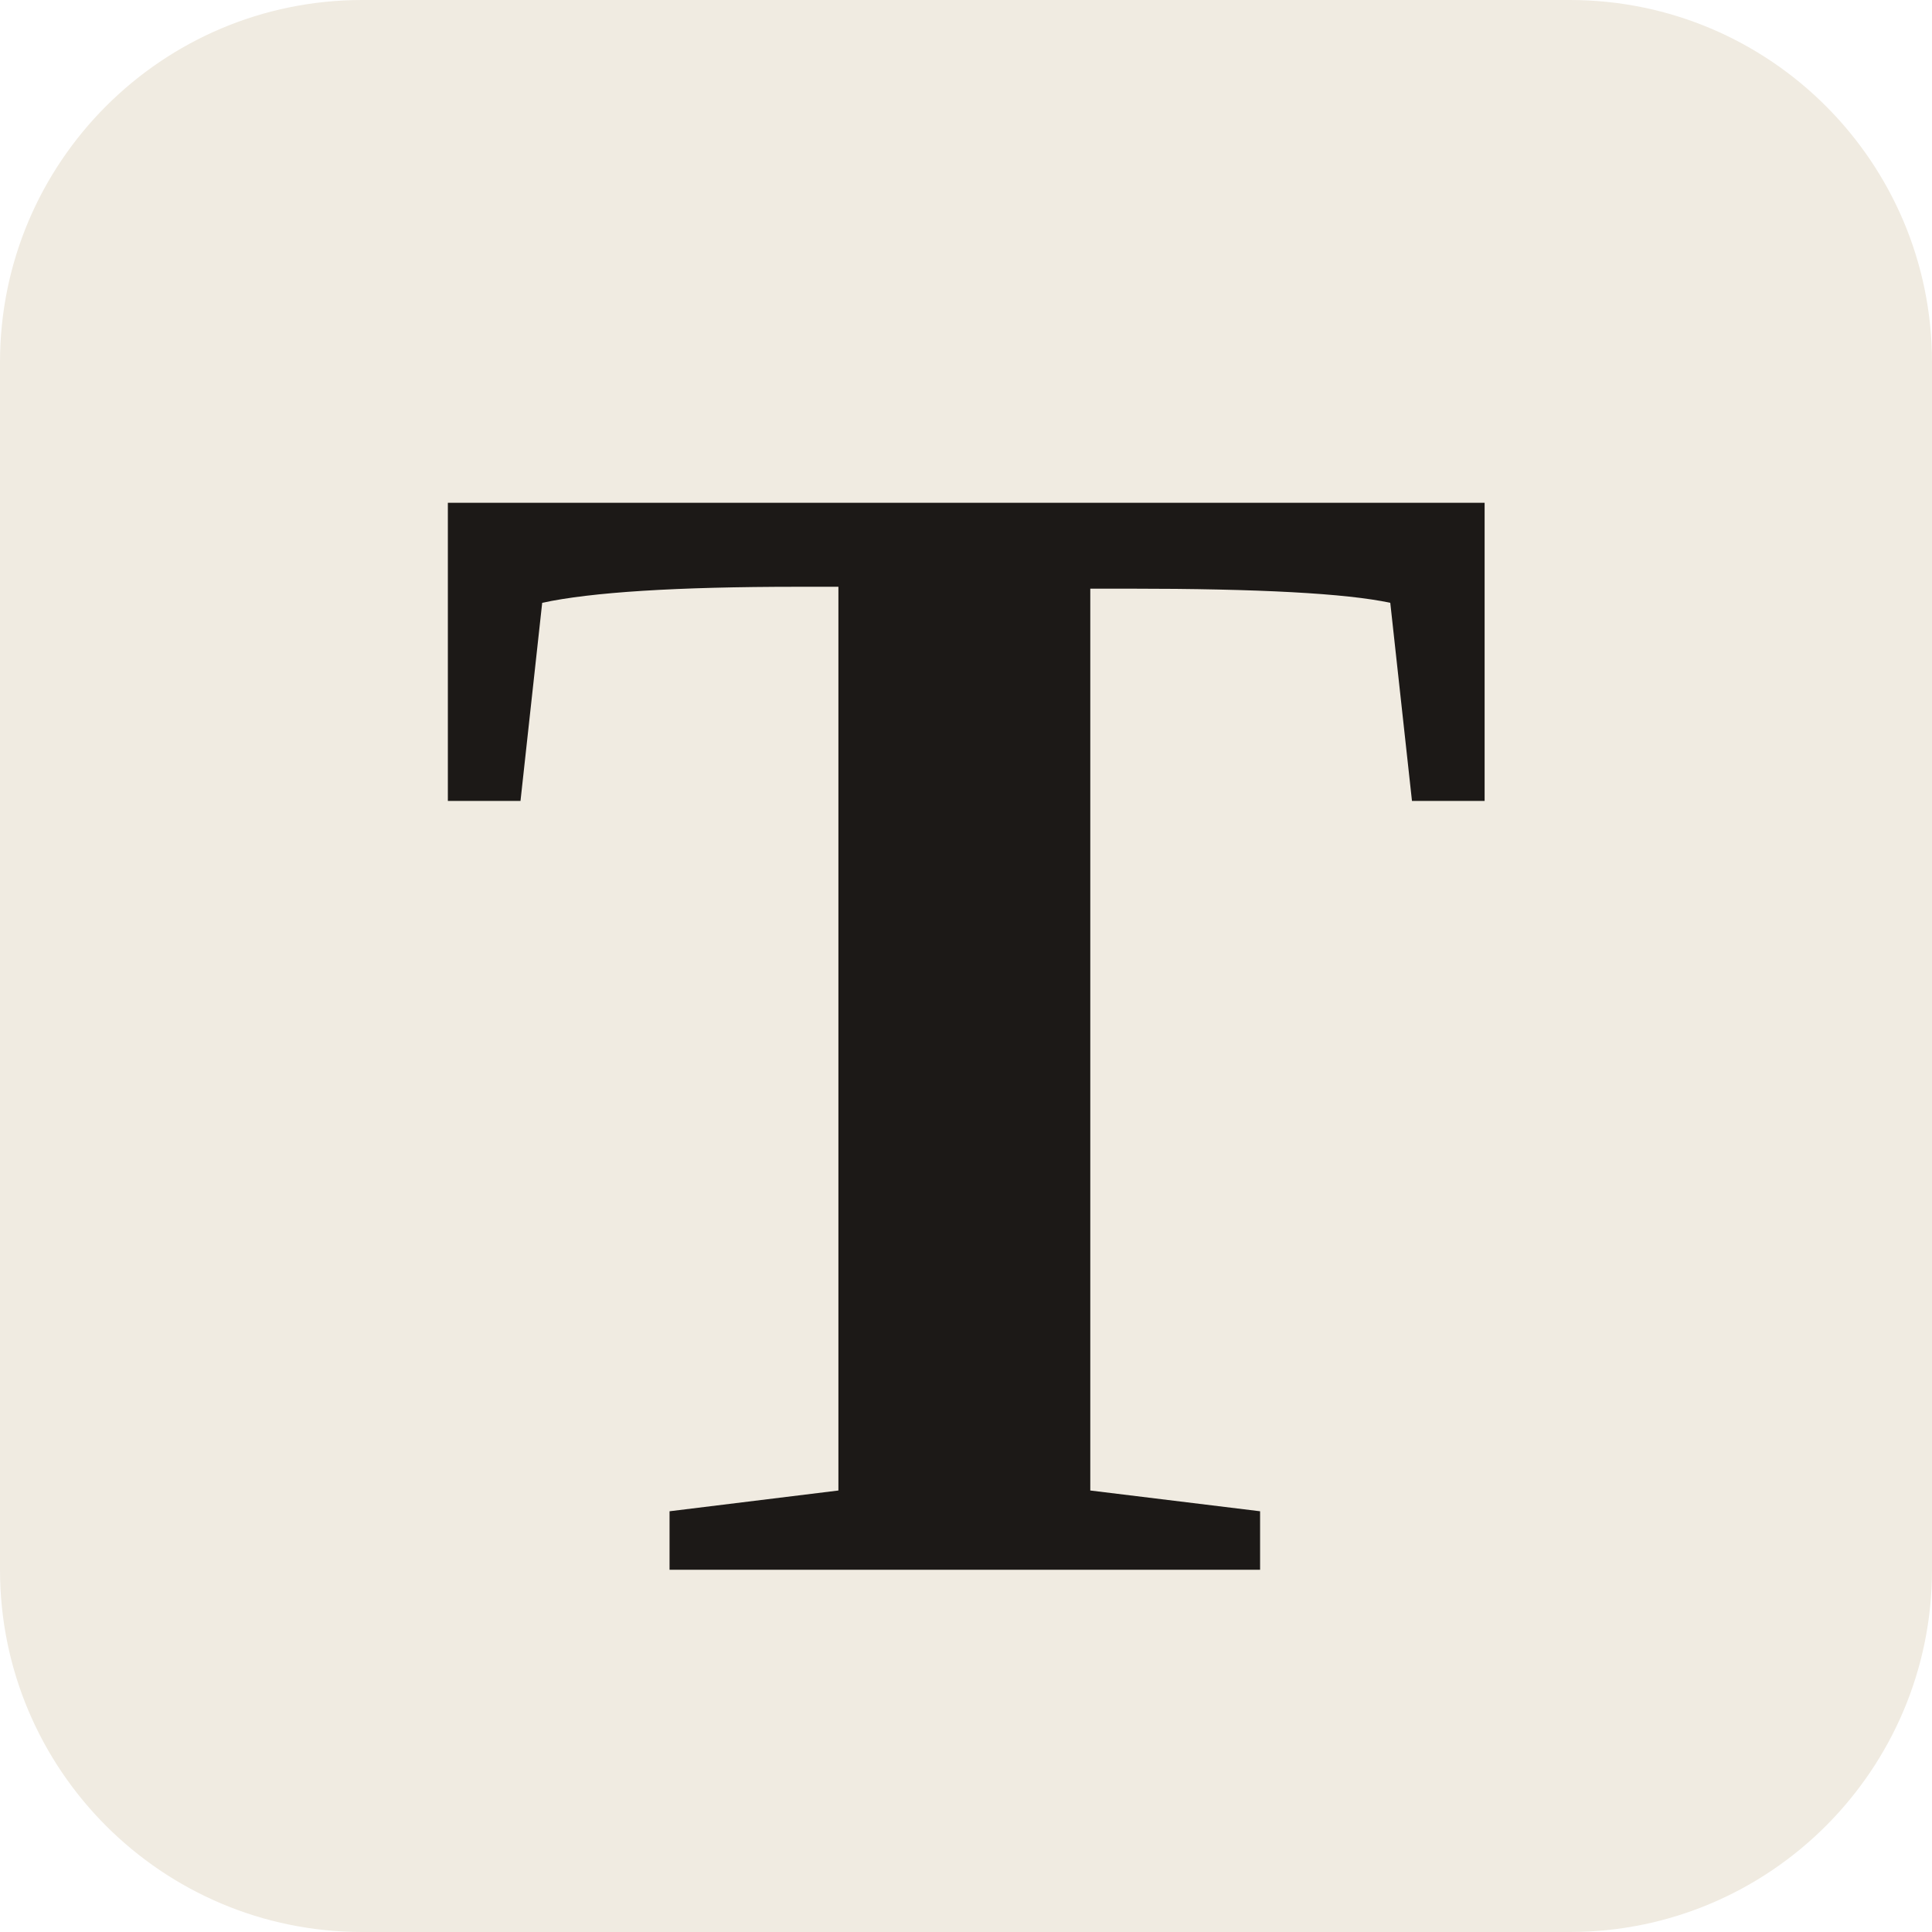
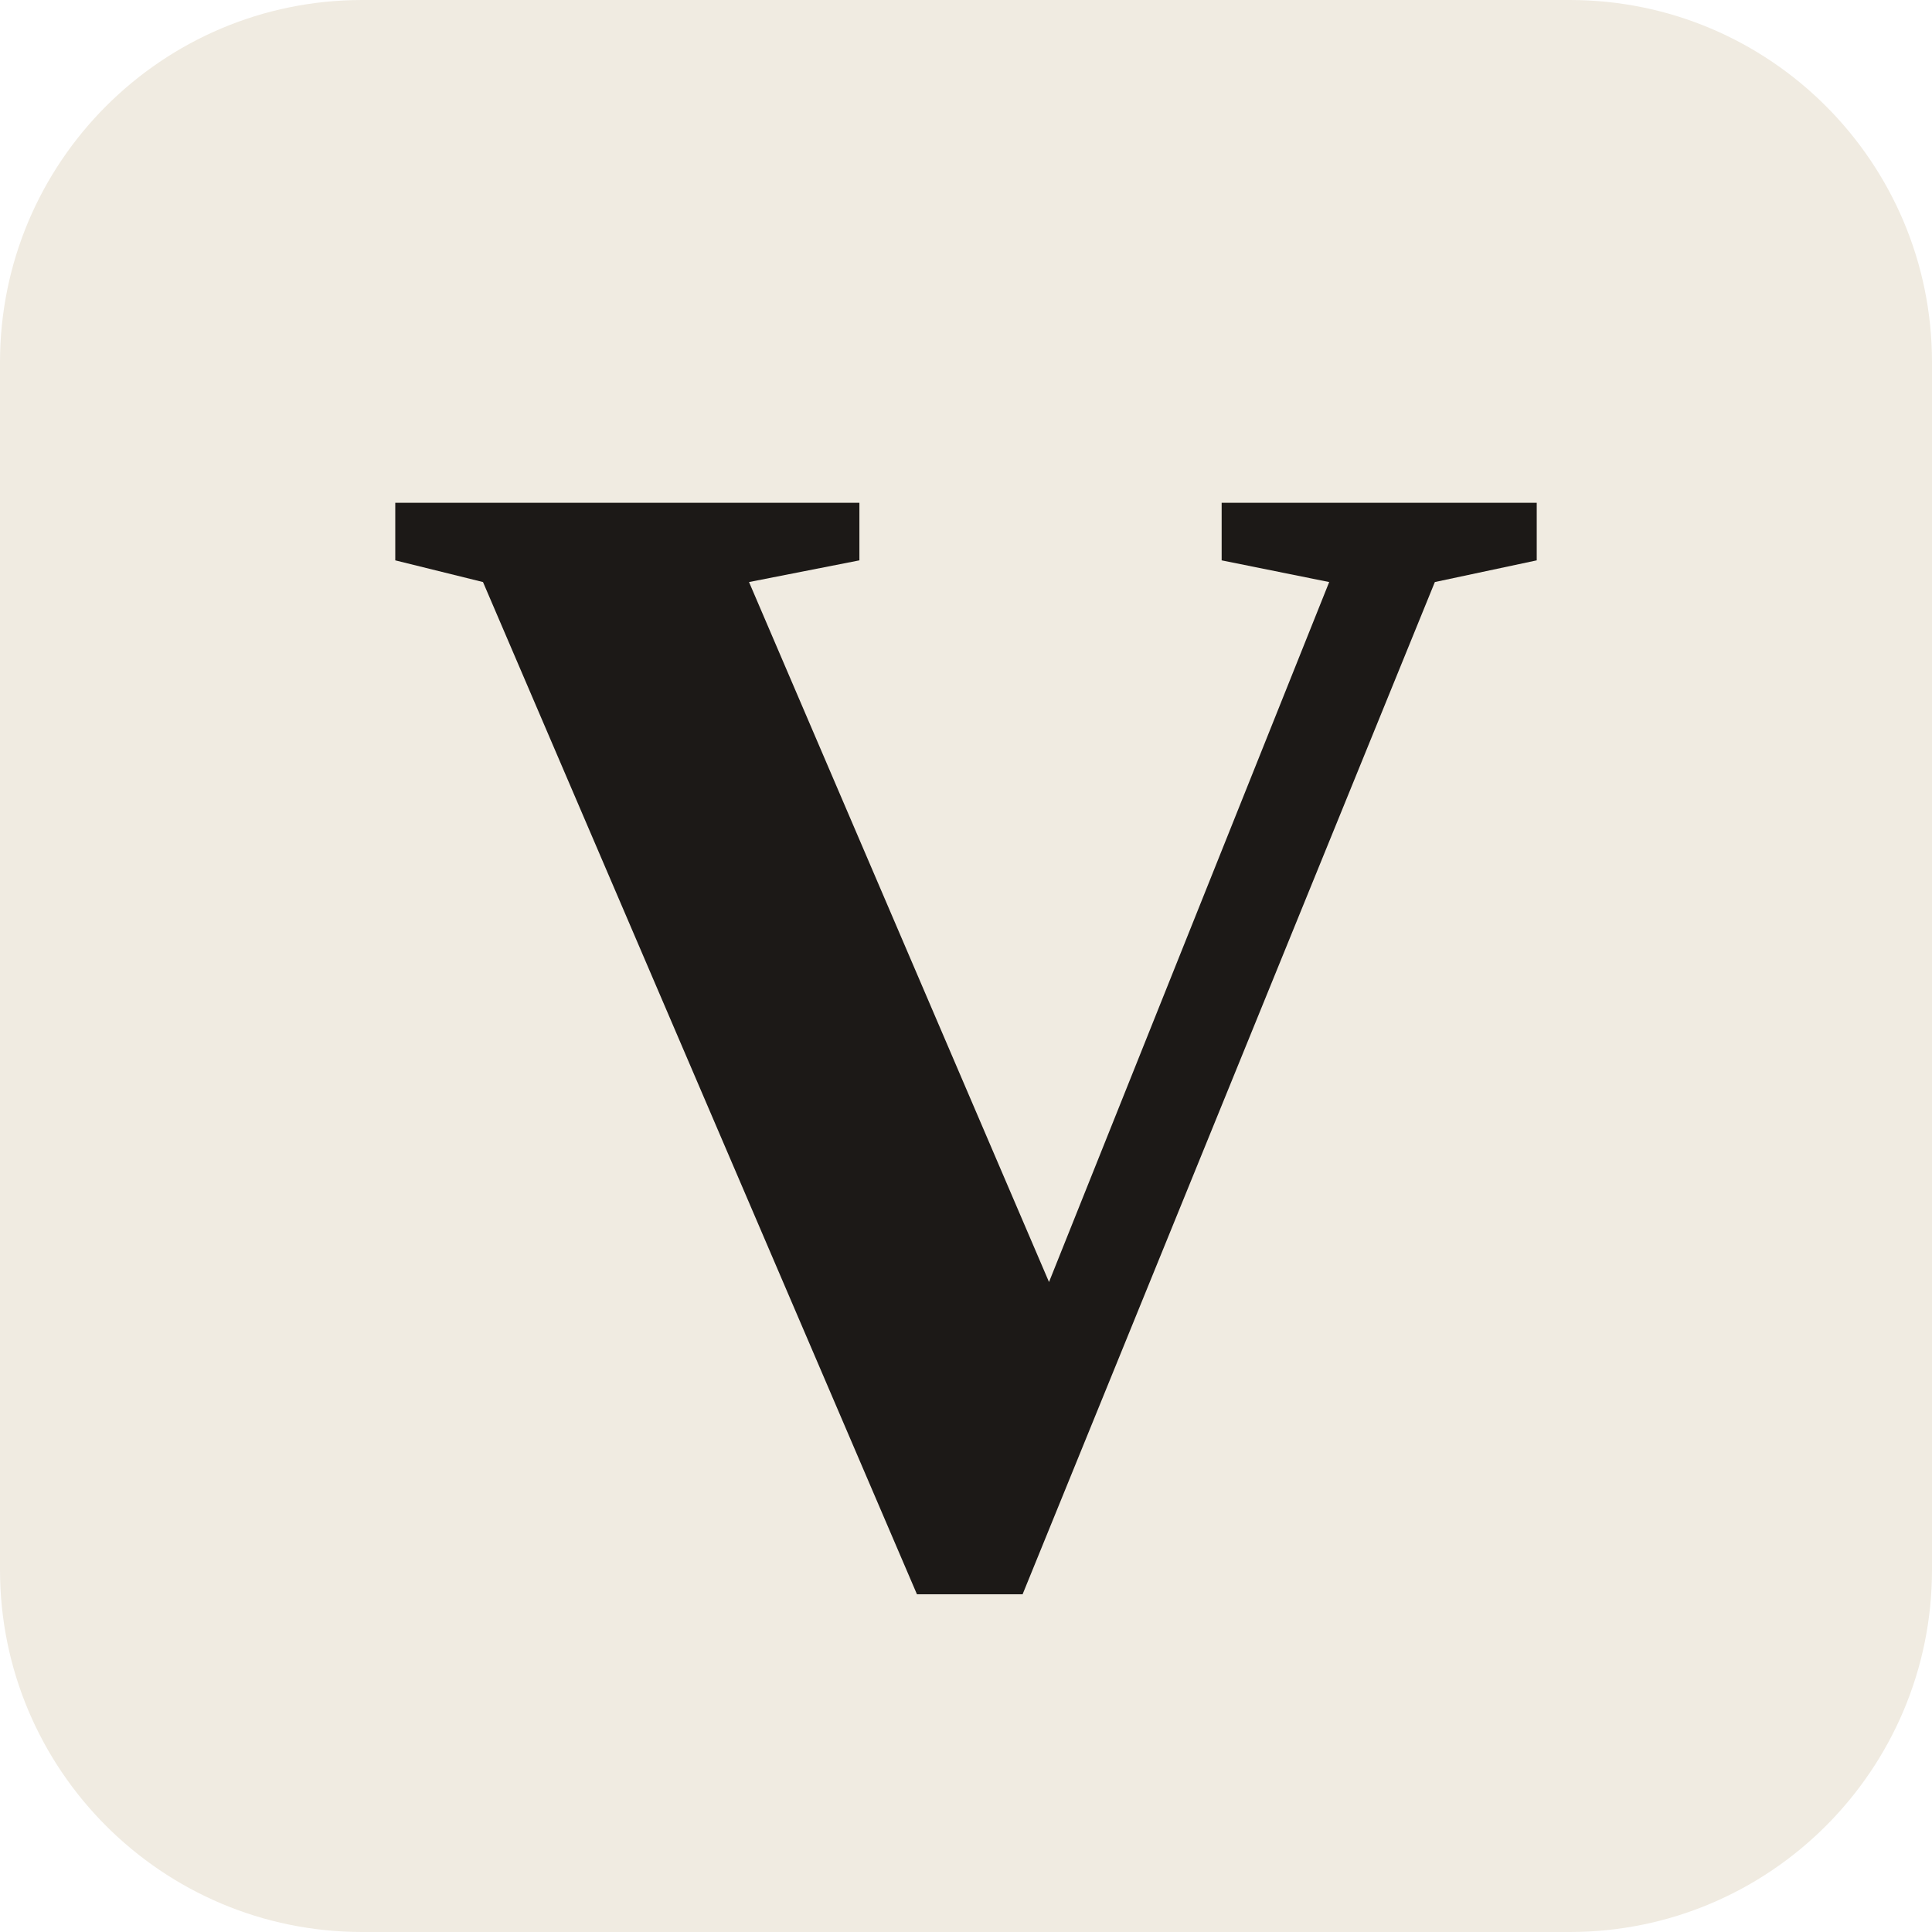
<svg xmlns="http://www.w3.org/2000/svg" viewBox="0 0 32 32">
  <rect width="32" height="32" rx="6" fill="#F0EBE1" />
-   <text x="16" y="26" font-family="Georgia, 'Times New Roman', serif" font-size="27" font-weight="700" fill="#1C1917" text-anchor="middle">T</text>
+   <text x="16" y="26" font-family="Georgia, 'Times New Roman', serif" font-size="27" font-weight="700" fill="#1C1917" text-anchor="middle">V</text>
</svg>
